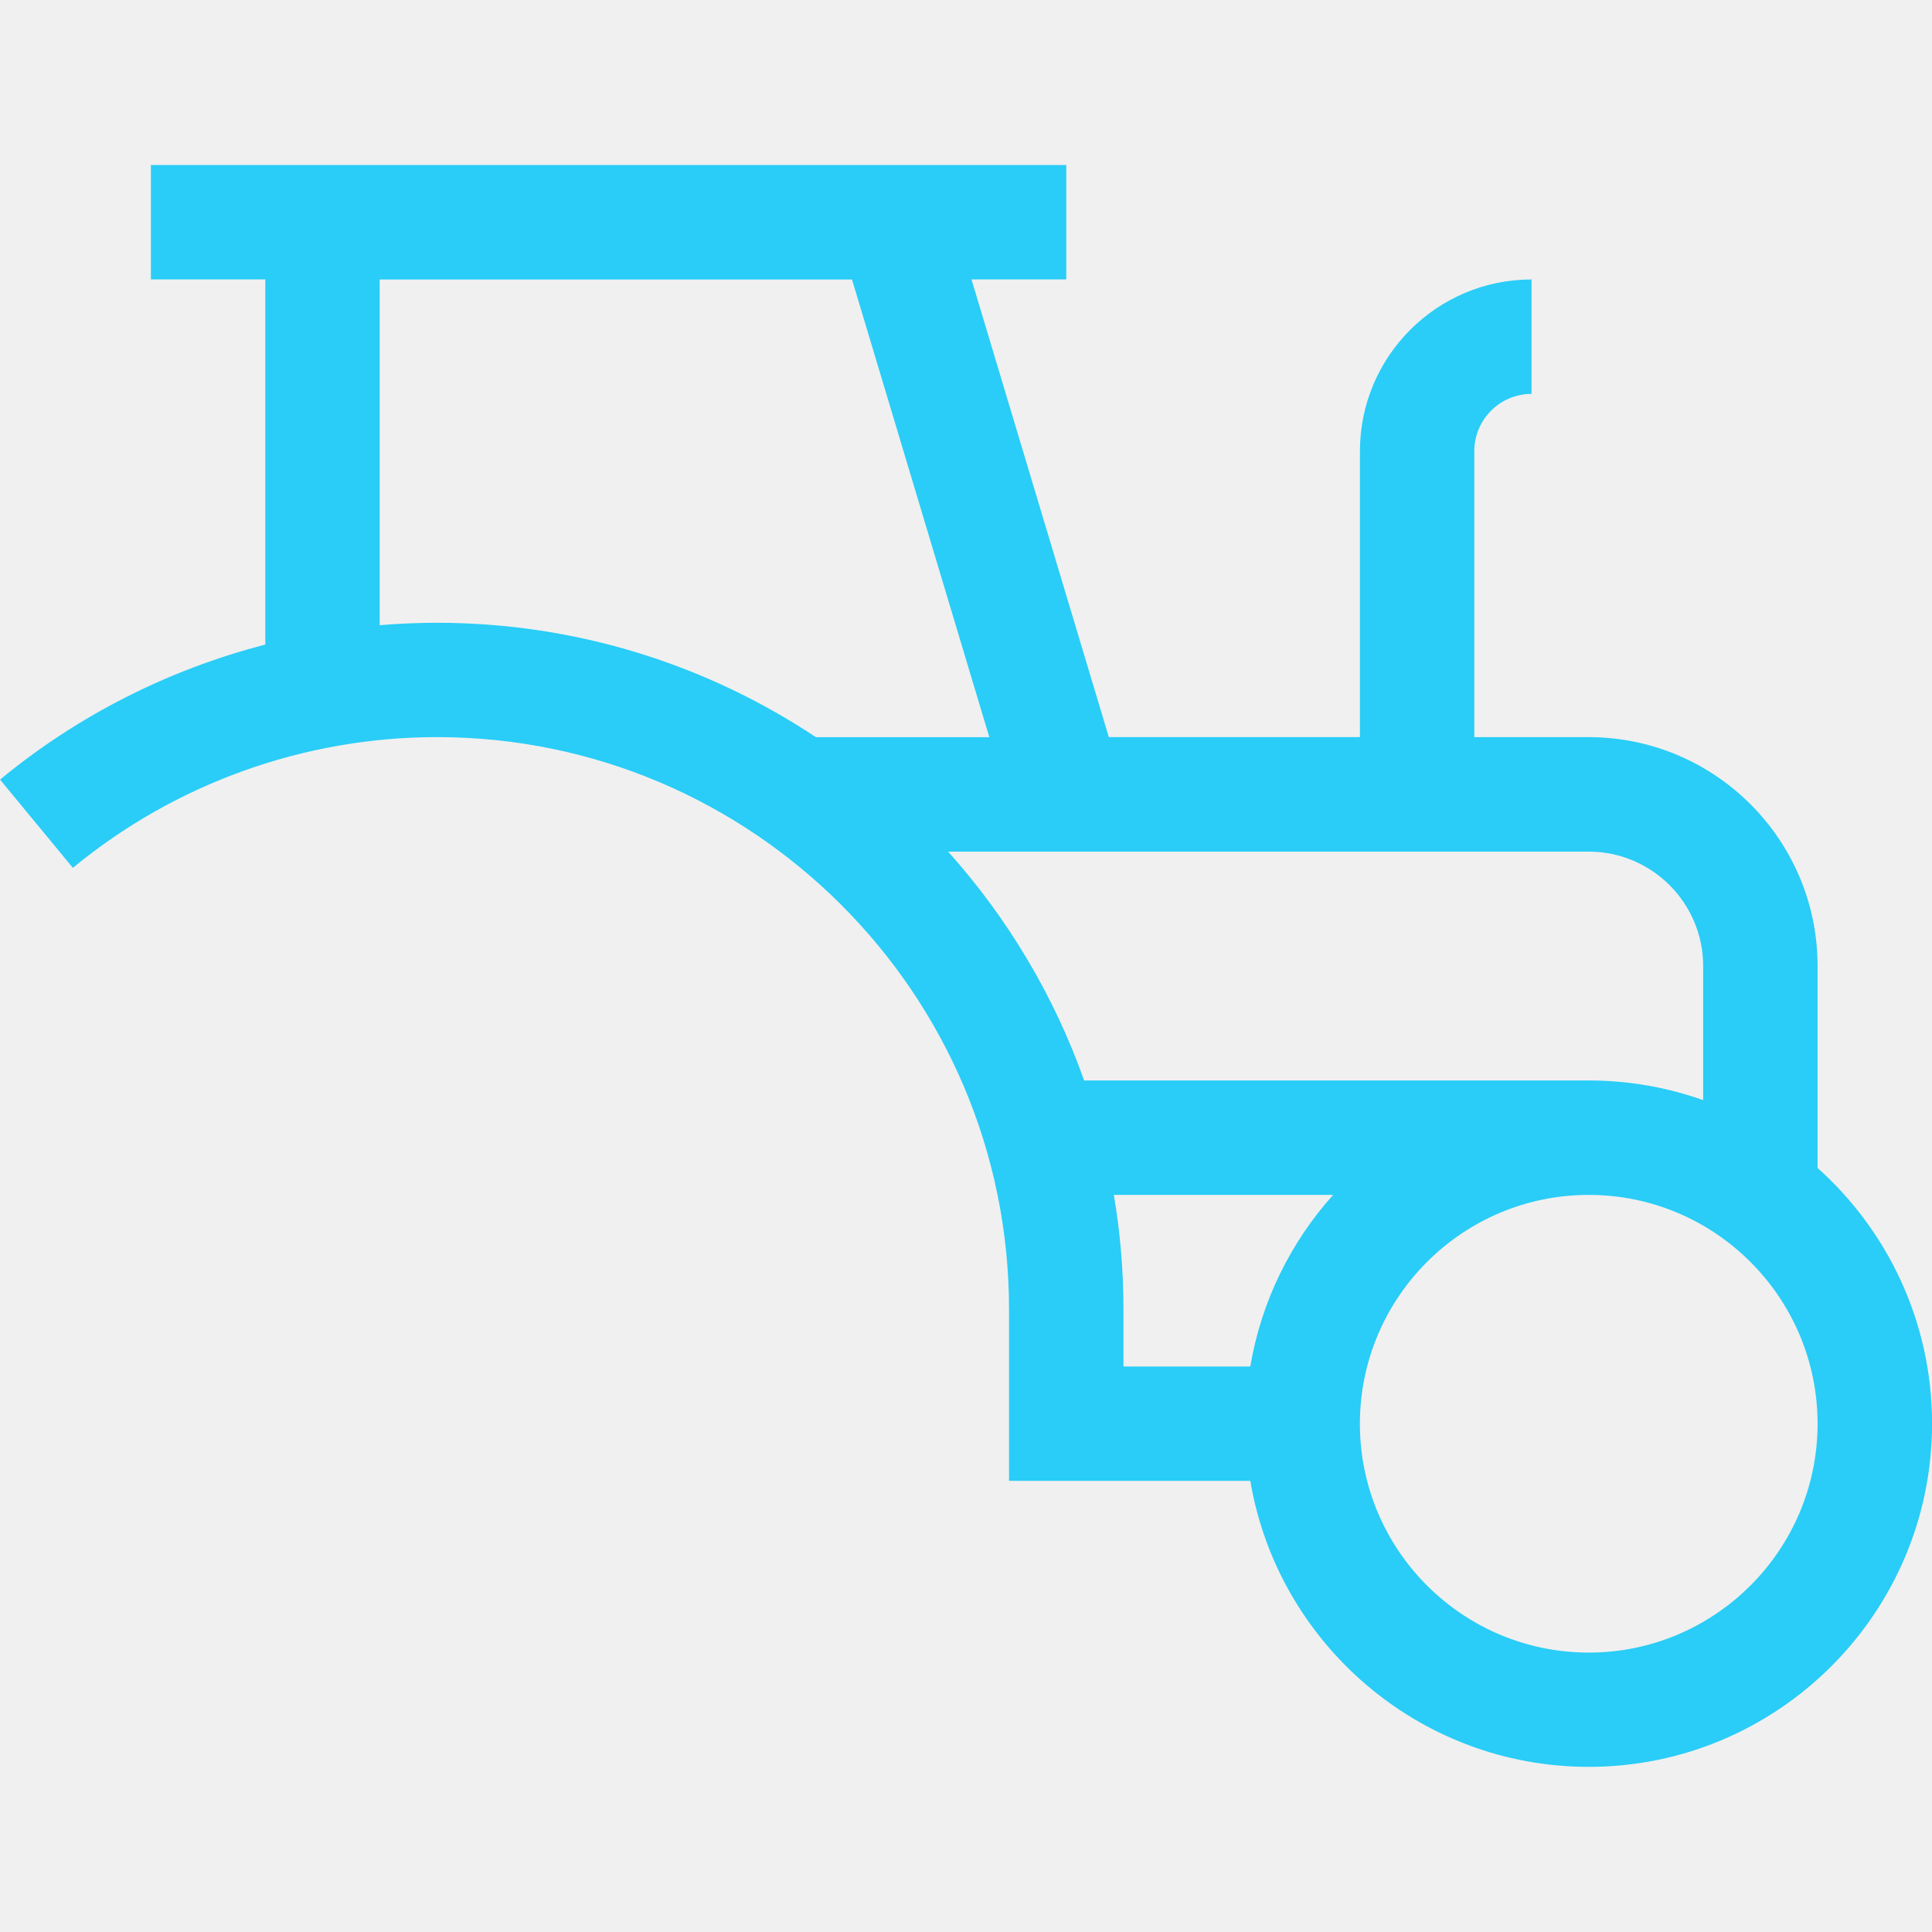
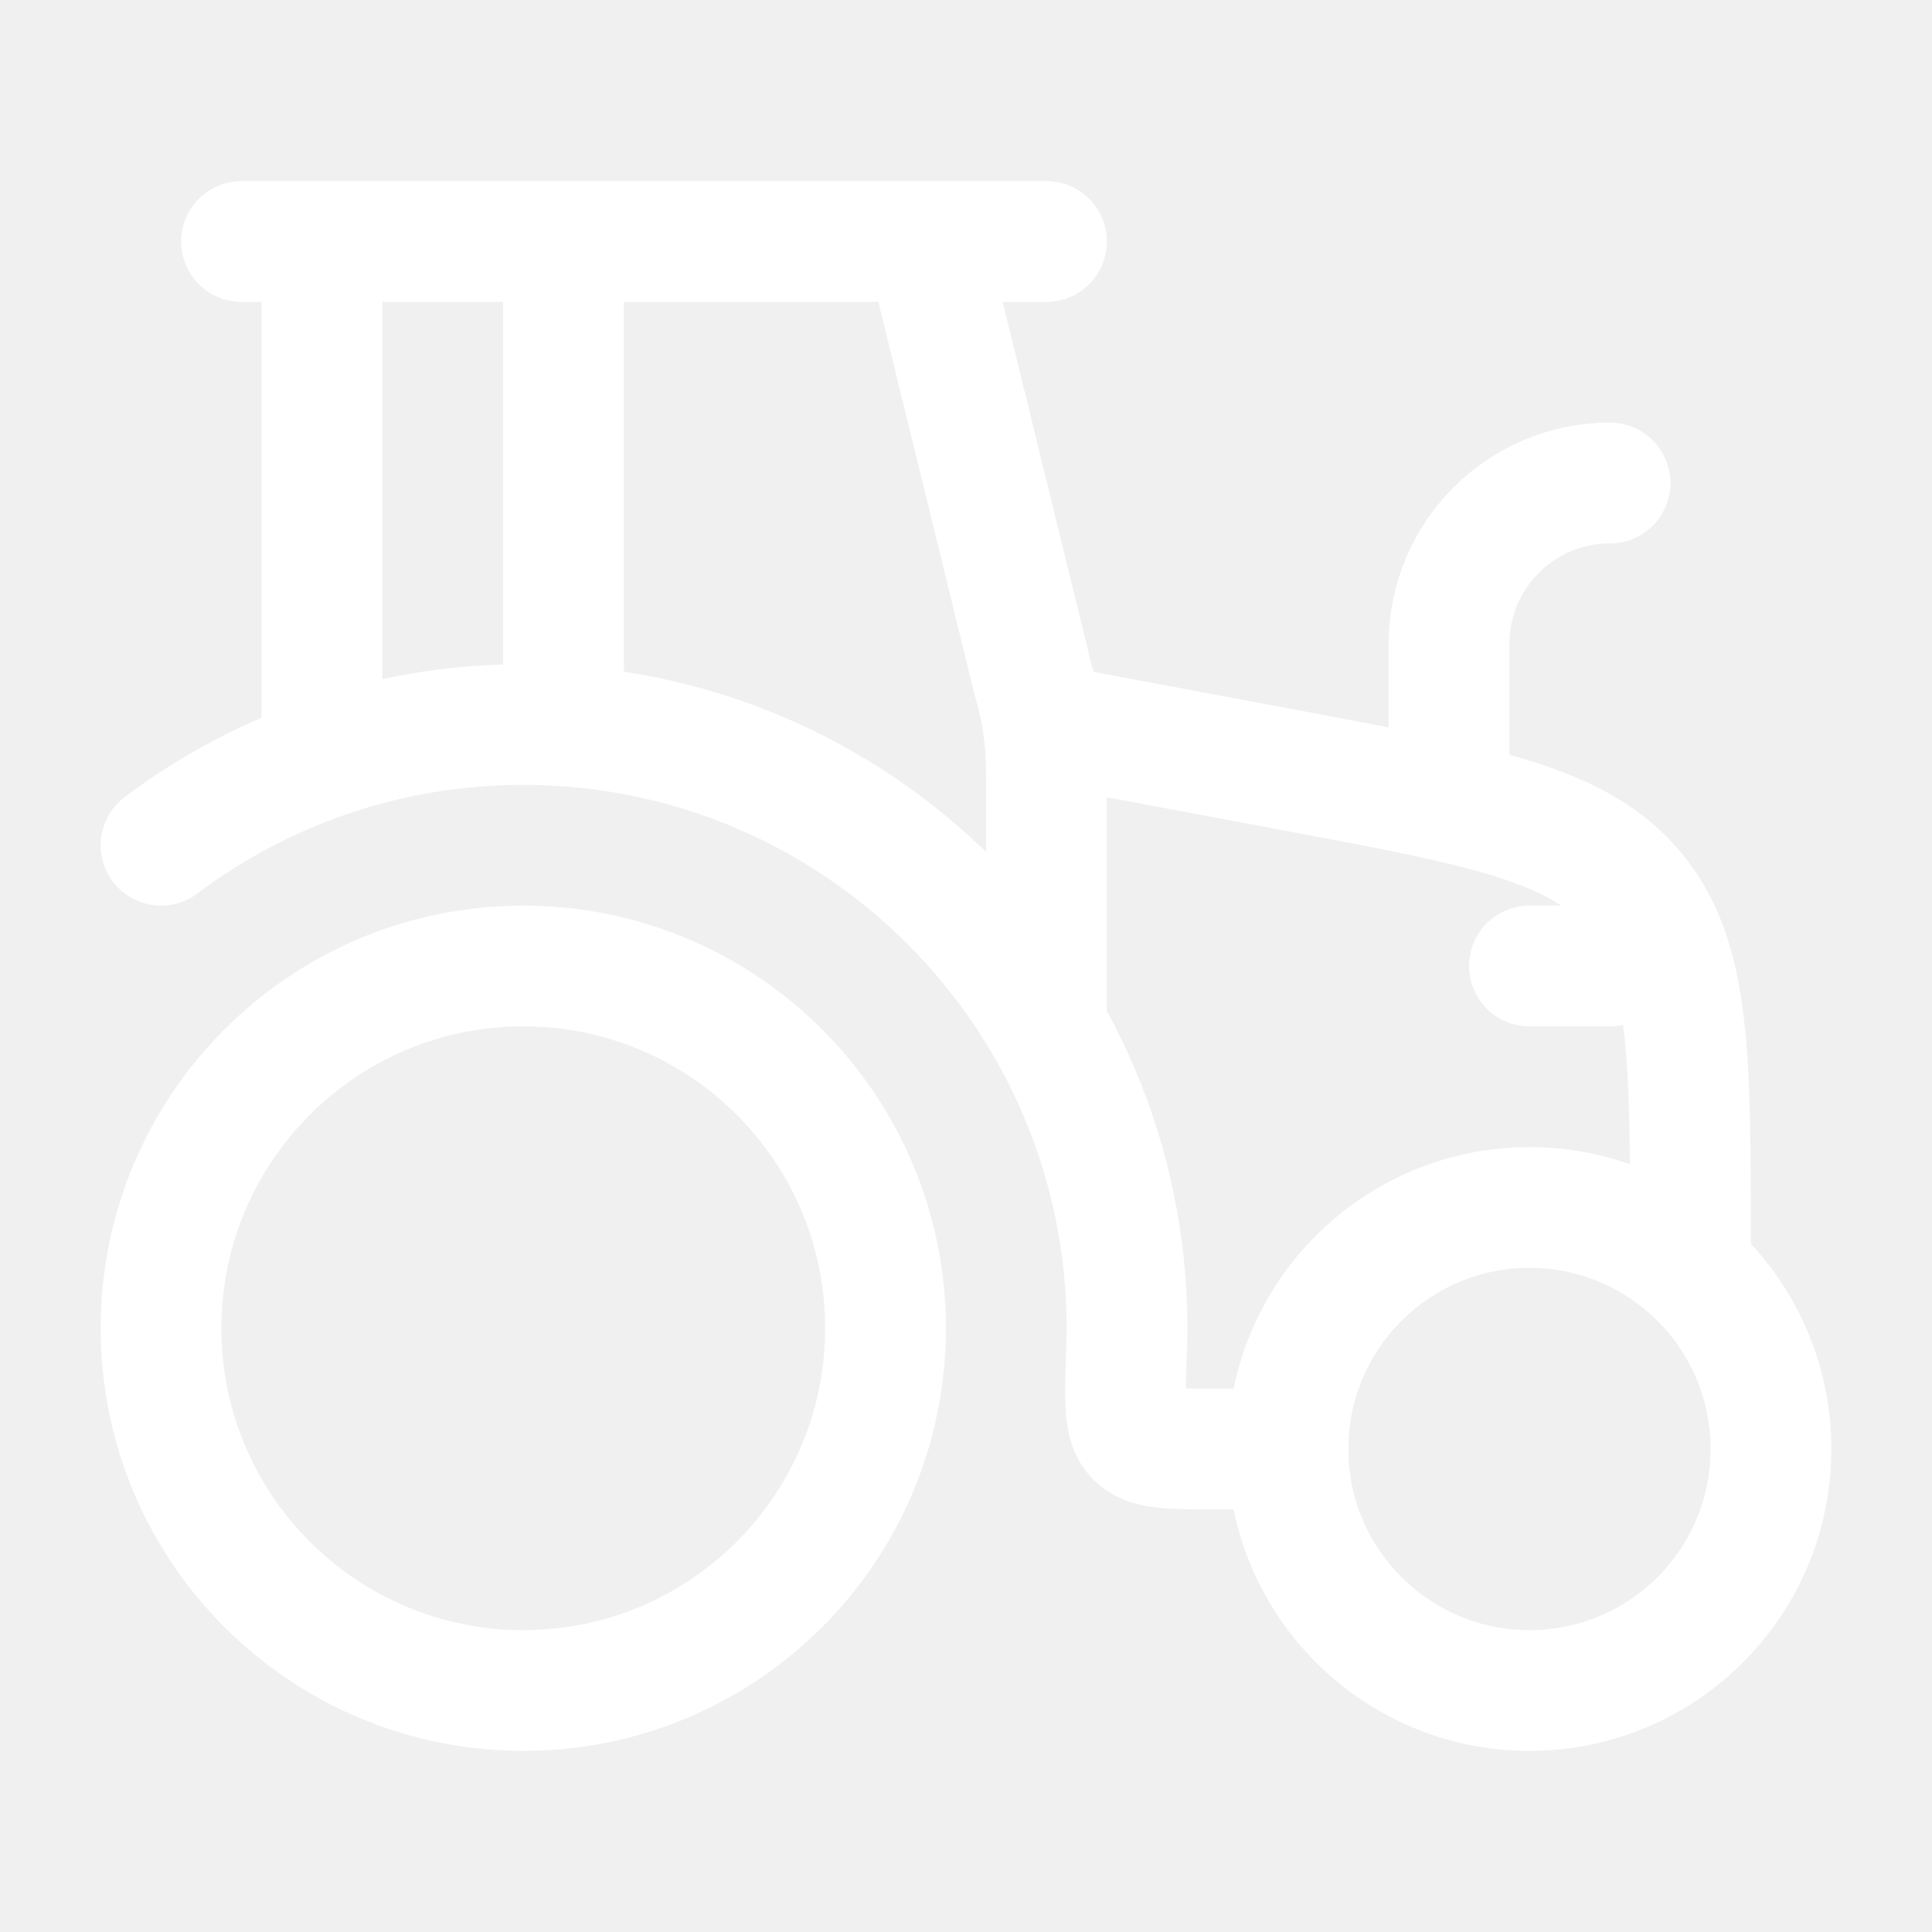
- <svg xmlns="http://www.w3.org/2000/svg" width="40" height="40" version="1.1" viewBox="0 0 40 40">
-   <path d="m120 180c-66.168 0-120 53.832-120 120s53.832 120 120 120 120-53.832 120-120-53.832-120-120-120zm0 210c-49.625 0-90-40.375-90-90s40.375-90 90-90 90 40.375 90 90-40.375 90-90 90z" fill="#747474" />
-   <path d="m120 255c-24.812 0-45 20.188-45 45s20.188 45 45 45 45-20.188 45-45-20.188-45-45-45zm0 60c-8.27 0-15-6.731-15-15s6.731-15 15-15 15 6.731 15 15-6.731 15-15 15z" />
-   <path d="m37.631 24.184v-4.184c0-2.613-2.125-4.738-4.738-4.738h-2.369v-5.922c0-0.653 0.531-1.185 1.185-1.185v-2.369c-1.959 0-3.553 1.594-3.553 3.553v5.922h-5.199l-2.843-9.476h1.962v-2.369h-18.952v2.369h2.369v7.56c-2.002 0.518-3.883 1.467-5.492 2.796l1.508 1.827c2.114-1.746 4.791-2.707 7.537-2.707 6.531 0 11.845 5.314 11.845 11.845v3.553h4.995c0.566 3.357 3.492 5.922 7.008 5.922 3.919 0 7.107-3.188 7.107-7.107 0-2.1-0.916-3.99-2.369-5.292zm-29.77-11.24v-7.157h9.779l2.843 9.476h-3.59c-2.251-1.496-4.949-2.369-7.848-2.369-0.396 0-0.791 0.017-1.185 0.05zm11.769 4.688h13.263c1.306 0 2.369 1.063 2.369 2.369v2.776c-0.741-0.263-1.539-0.407-2.369-0.407h-10.447c-0.626-1.765-1.59-3.37-2.816-4.738zm3.431 7.107h4.54c-0.878 0.979-1.488 2.202-1.715 3.553h-2.626v-1.185c0-0.807-0.068-1.598-0.199-2.369zm9.832 9.476c-2.613 0-4.738-2.125-4.738-4.738 0-2.613 2.125-4.738 4.738-4.738 2.613 0 4.738 2.125 4.738 4.738 0 2.613-2.125 4.738-4.738 4.738z" style="fill:#29cdf7" />
-   <path d="m437 330c0 8.285-6.715 15-15 15s-15-6.715-15-15 6.715-15 15-15 15 6.715 15 15z" />
+ <svg xmlns="http://www.w3.org/2000/svg" width="20" height="20" viewBox="0 0 20 20" fill="none">
+   <path d="M5.417 17.5C7.488 17.5 9.167 15.821 9.167 13.75C9.167 11.679 7.488 10 5.417 10C3.346 10 1.667 11.679 1.667 13.75C1.667 15.821 3.346 17.5 5.417 17.5Z" stroke="white" stroke-width="1.25" stroke-linecap="round" stroke-linejoin="round" />
+   <path d="M15.833 17.5C17.214 17.5 18.333 16.381 18.333 15C18.333 13.619 17.214 12.5 15.833 12.5C14.453 12.5 13.333 13.619 13.333 15C13.333 16.381 14.453 17.5 15.833 17.5Z" stroke="white" stroke-width="1.25" stroke-linecap="round" stroke-linejoin="round" />
+   <path d="M1.667 8.75C2.711 7.965 4.01 7.5 5.417 7.5C8.868 7.5 11.667 10.298 11.667 13.75C11.667 13.83 11.665 13.91 11.662 13.989C11.643 14.493 11.634 14.745 11.757 14.872C11.88 15 12.107 15 12.561 15H13.333" stroke="white" stroke-width="1.25" stroke-linecap="round" stroke-linejoin="round" />
+   <path d="M10.833 7.5L13.421 7.985C15.372 8.351 16.348 8.534 16.924 9.228C17.5 9.922 17.5 10.921 17.5 12.917" stroke="white" stroke-width="1.25" stroke-linecap="round" stroke-linejoin="round" />
+   <path d="M16.667 10H15.833" stroke="white" stroke-width="1.25" stroke-linecap="round" stroke-linejoin="round" />
+   <path d="M10.833 10.417V7.989C10.833 7.665 10.786 7.342 10.693 7.031L9.583 2.5M3.333 7.5V2.5" stroke="white" stroke-width="1.25" stroke-linecap="round" stroke-linejoin="round" />
+   <path d="M2.5 2.5H10.833" stroke="white" stroke-width="1.25" stroke-linecap="round" stroke-linejoin="round" />
+   <path d="M15 7.917V6.667C15 5.746 15.746 5 16.667 5" stroke="white" stroke-width="1.25" stroke-linecap="round" stroke-linejoin="round" />
+   <path d="M5.833 7.5V2.5" stroke="white" stroke-width="1.25" stroke-linecap="round" stroke-linejoin="round" />
</svg>
